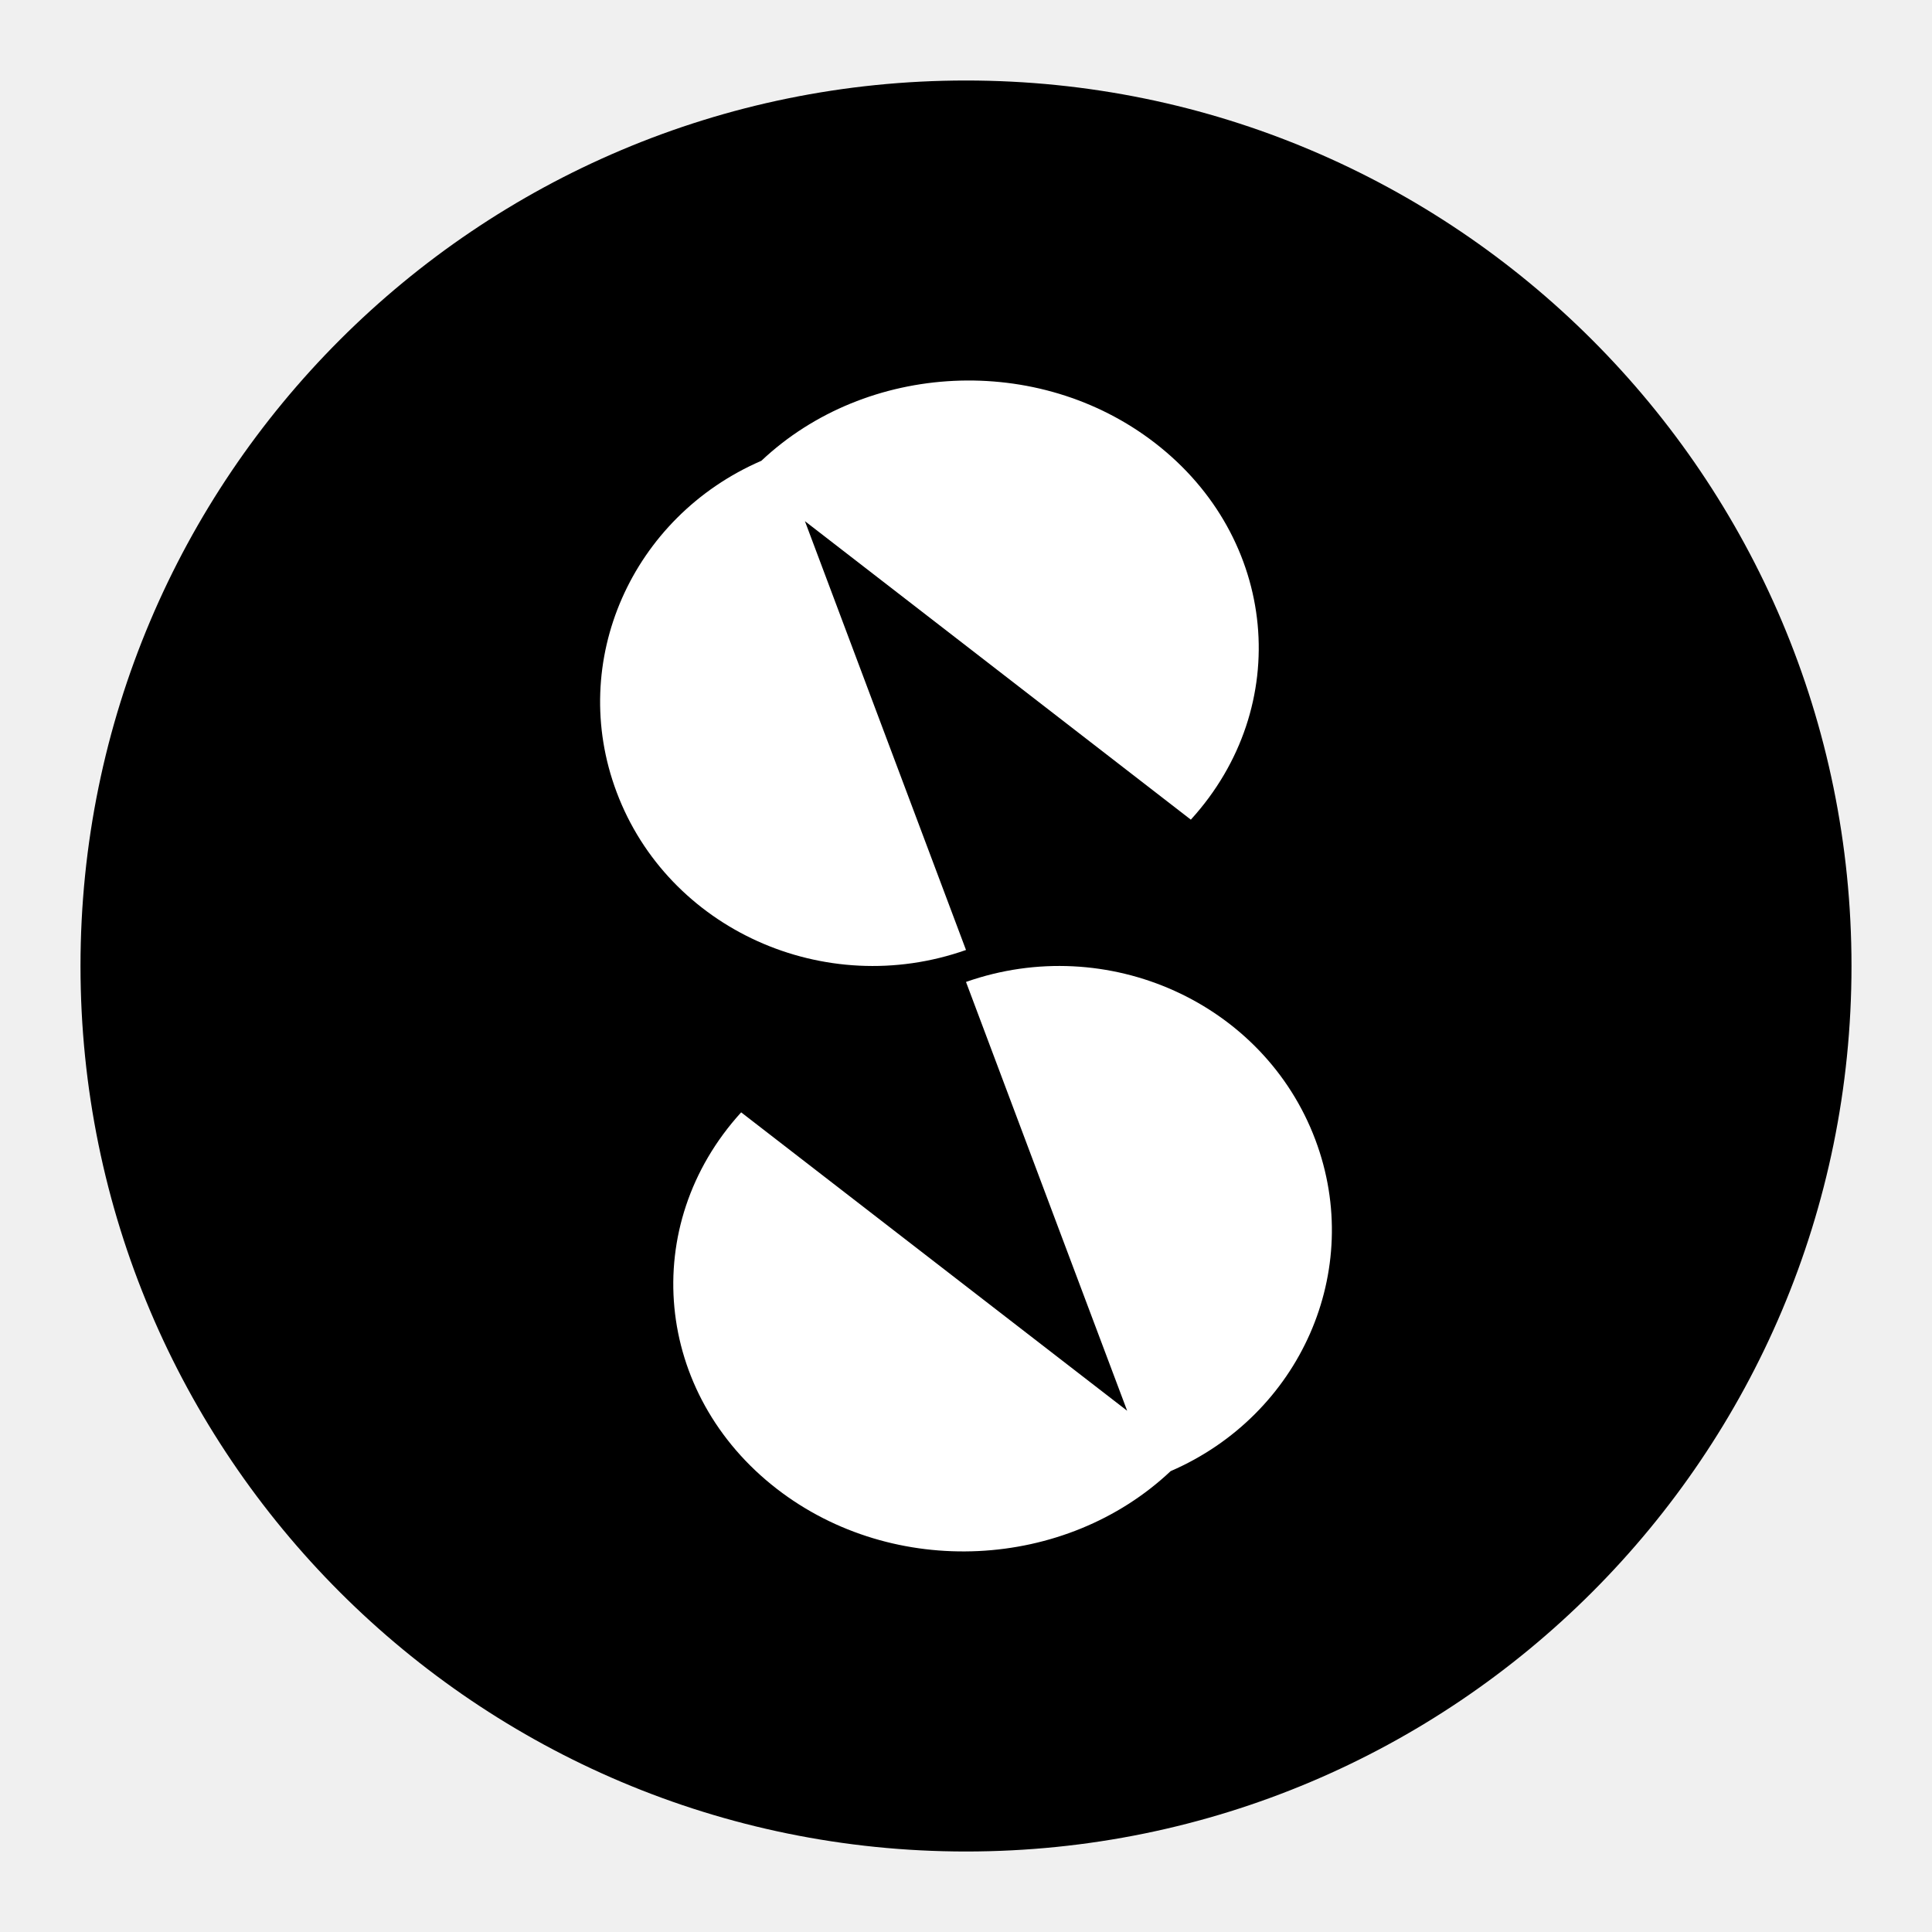
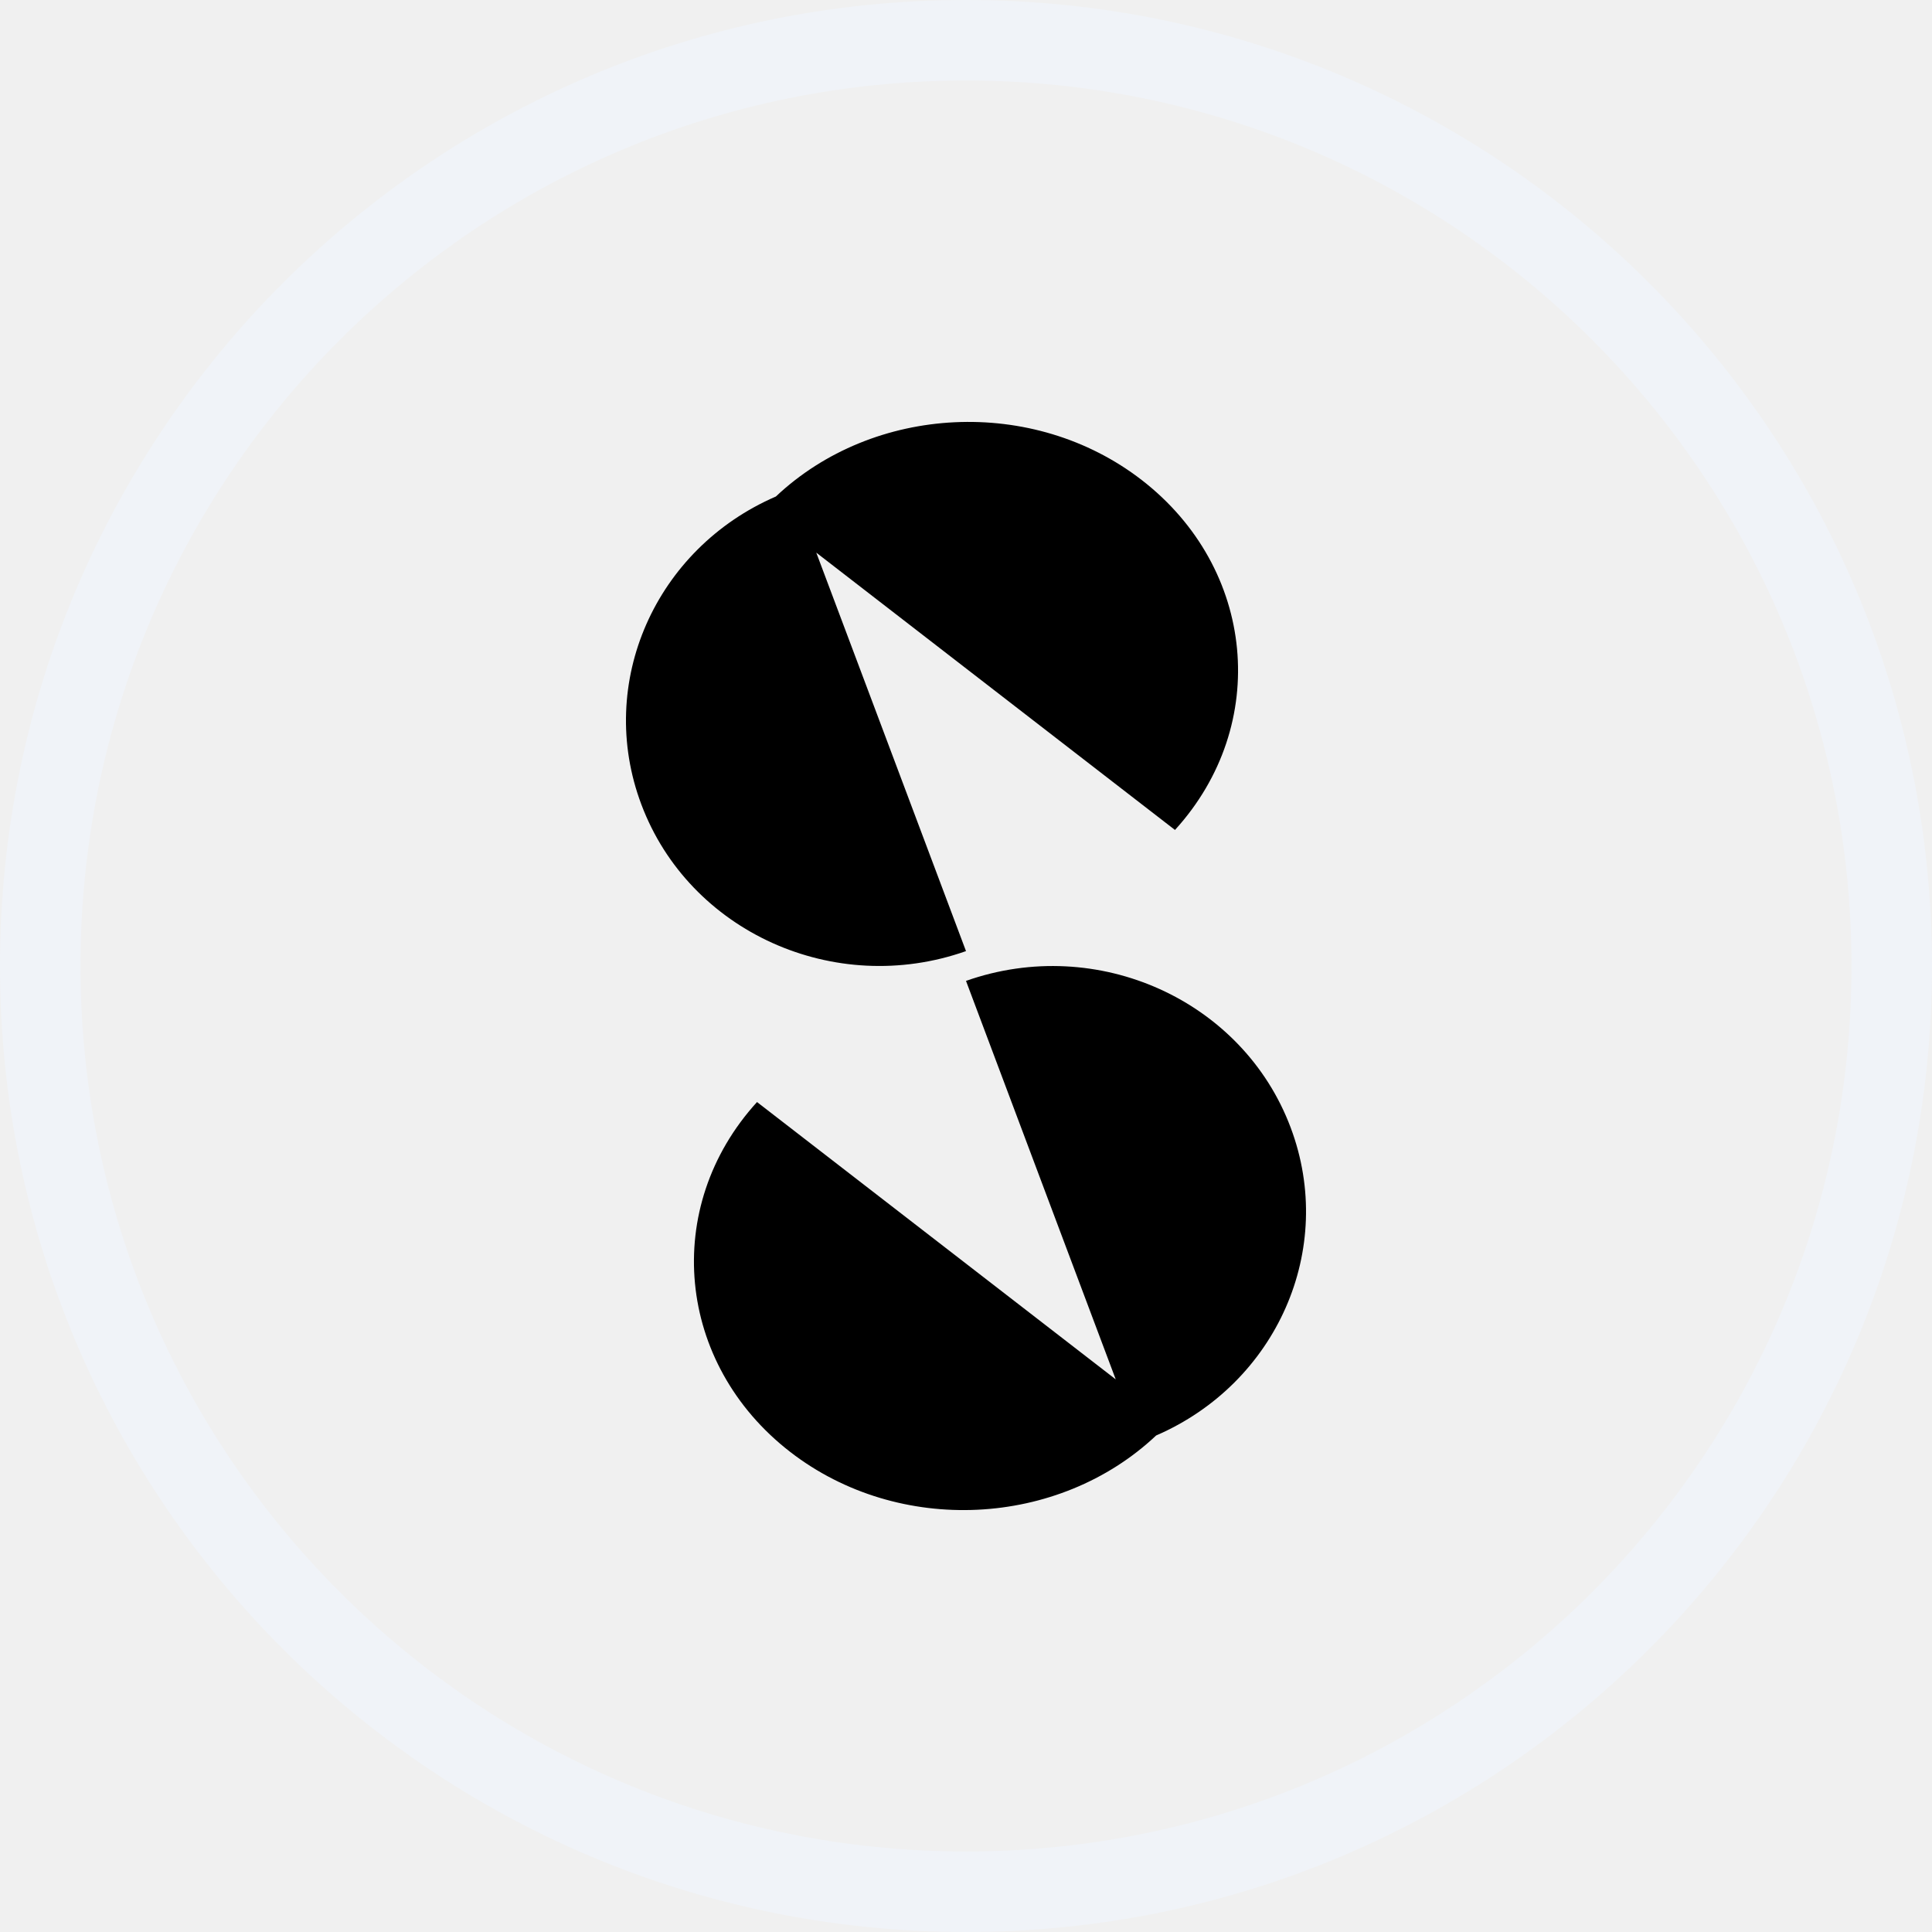
<svg xmlns="http://www.w3.org/2000/svg" width="24" height="24" viewBox="0 0 24 24" fill="none">
-   <circle cx="12" cy="12" r="11" fill="black" />
-   <path fill-rule="evenodd" clip-rule="evenodd" d="M14.793 10.182C16.073 8.777 15.874 6.683 14.349 5.504C12.896 4.38 10.762 4.494 9.458 5.724C7.85 6.42 7.048 8.213 7.66 9.84C8.299 11.543 10.243 12.421 12 11.801L10.842 8.719L9.999 6.474L12.033 8.047L14.793 10.182ZM16.34 14.159C16.952 15.787 16.15 17.579 14.542 18.275C13.238 19.505 11.104 19.619 9.651 18.496C8.126 17.317 7.928 15.223 9.207 13.818L11.967 15.952L14.002 17.525L13.158 15.281L12 12.198C13.758 11.579 15.701 12.457 16.34 14.159Z" fill="white" />
+   <path fill-rule="evenodd" clip-rule="evenodd" d="M12 23C18.075 23 23 18.075 23 12C23 5.925 18.075 1 12 1C5.925 1 1 5.925 1 12C1 18.075 5.925 23 12 23ZM12 24C18.627 24 24 18.627 24 12C24 5.373 18.627 0 12 0C5.373 0 0 5.373 0 12C0 18.627 5.373 24 12 24Z" fill="#F0F3F8" />
+   <path fill-rule="evenodd" clip-rule="evenodd" d="M14.596 10.31C15.785 9.005 15.6 7.059 14.183 5.963C12.833 4.919 10.85 5.025 9.638 6.168C8.143 6.815 7.398 8.481 7.967 9.993C8.561 11.575 10.367 12.391 12 11.815L10.924 8.951L10.14 6.865L12.031 8.327L14.596 10.31ZM16.033 14.007C16.602 15.52 15.857 17.185 14.362 17.832C13.15 18.975 11.168 19.081 9.817 18.037C8.4 16.941 8.215 14.995 9.404 13.69L11.969 15.673L13.86 17.135L13.076 15.049L12 12.185C13.633 11.609 15.439 12.425 16.033 14.007Z" fill="black" />
</svg>
